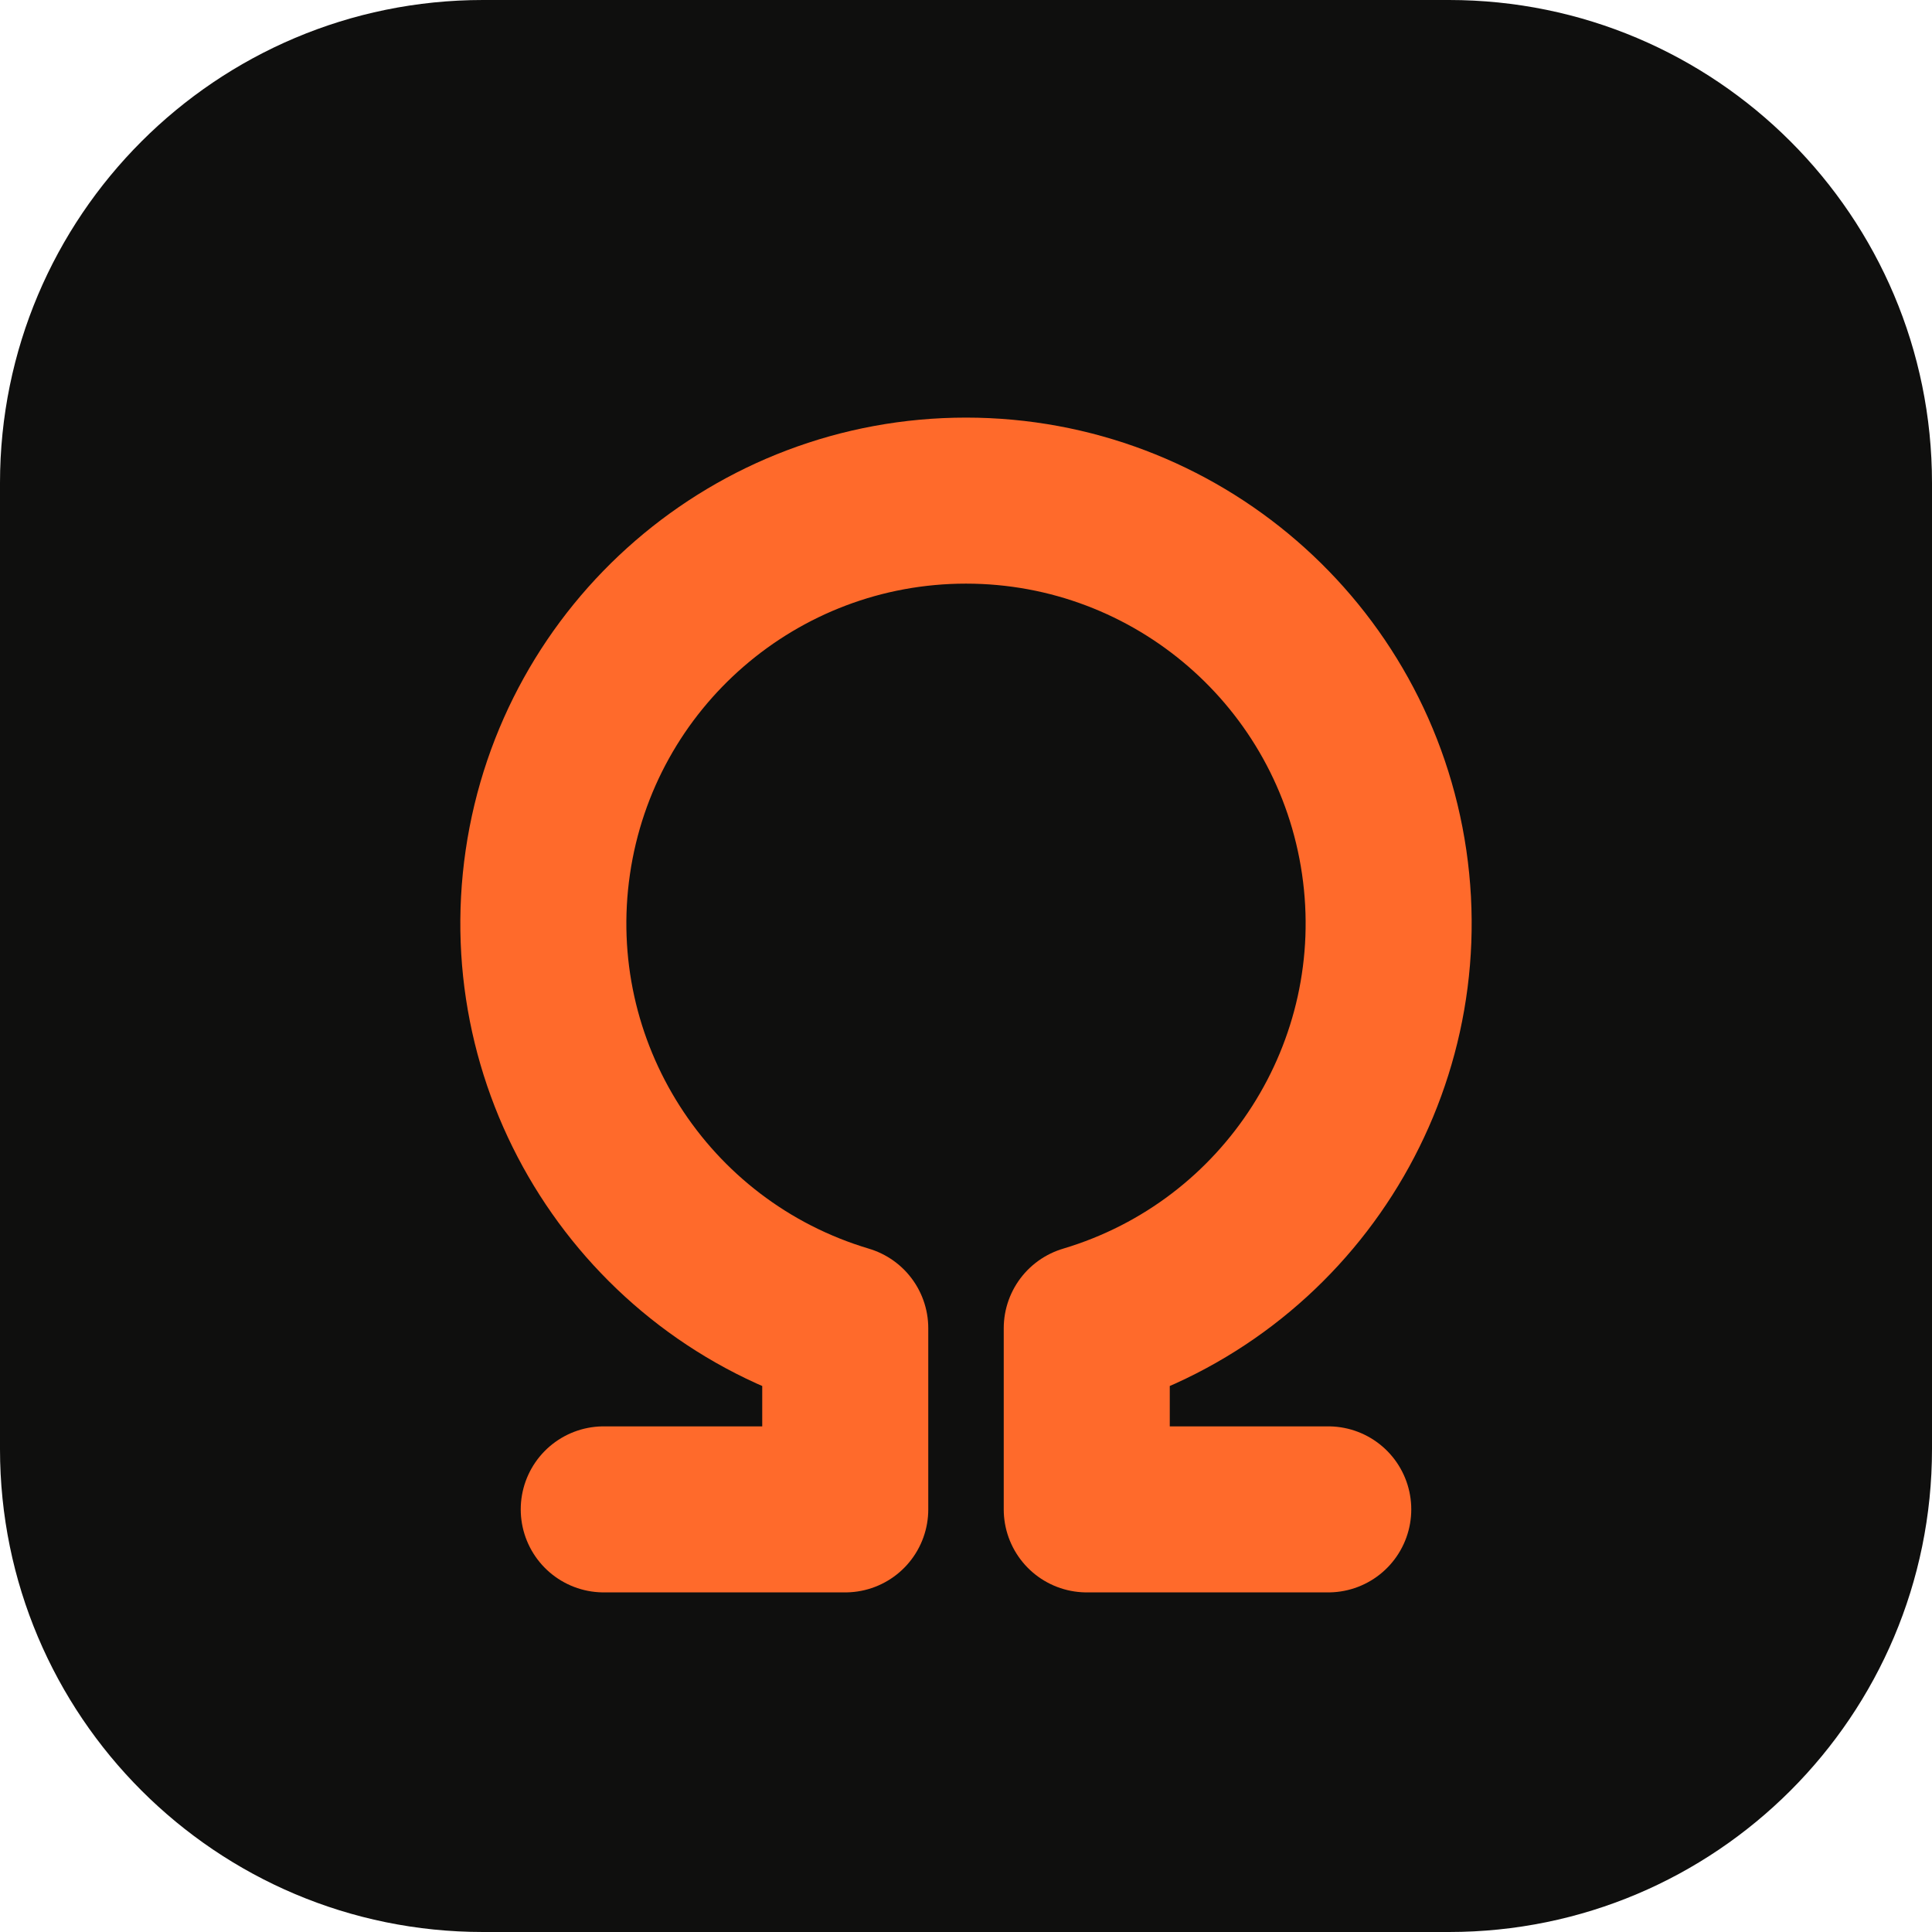
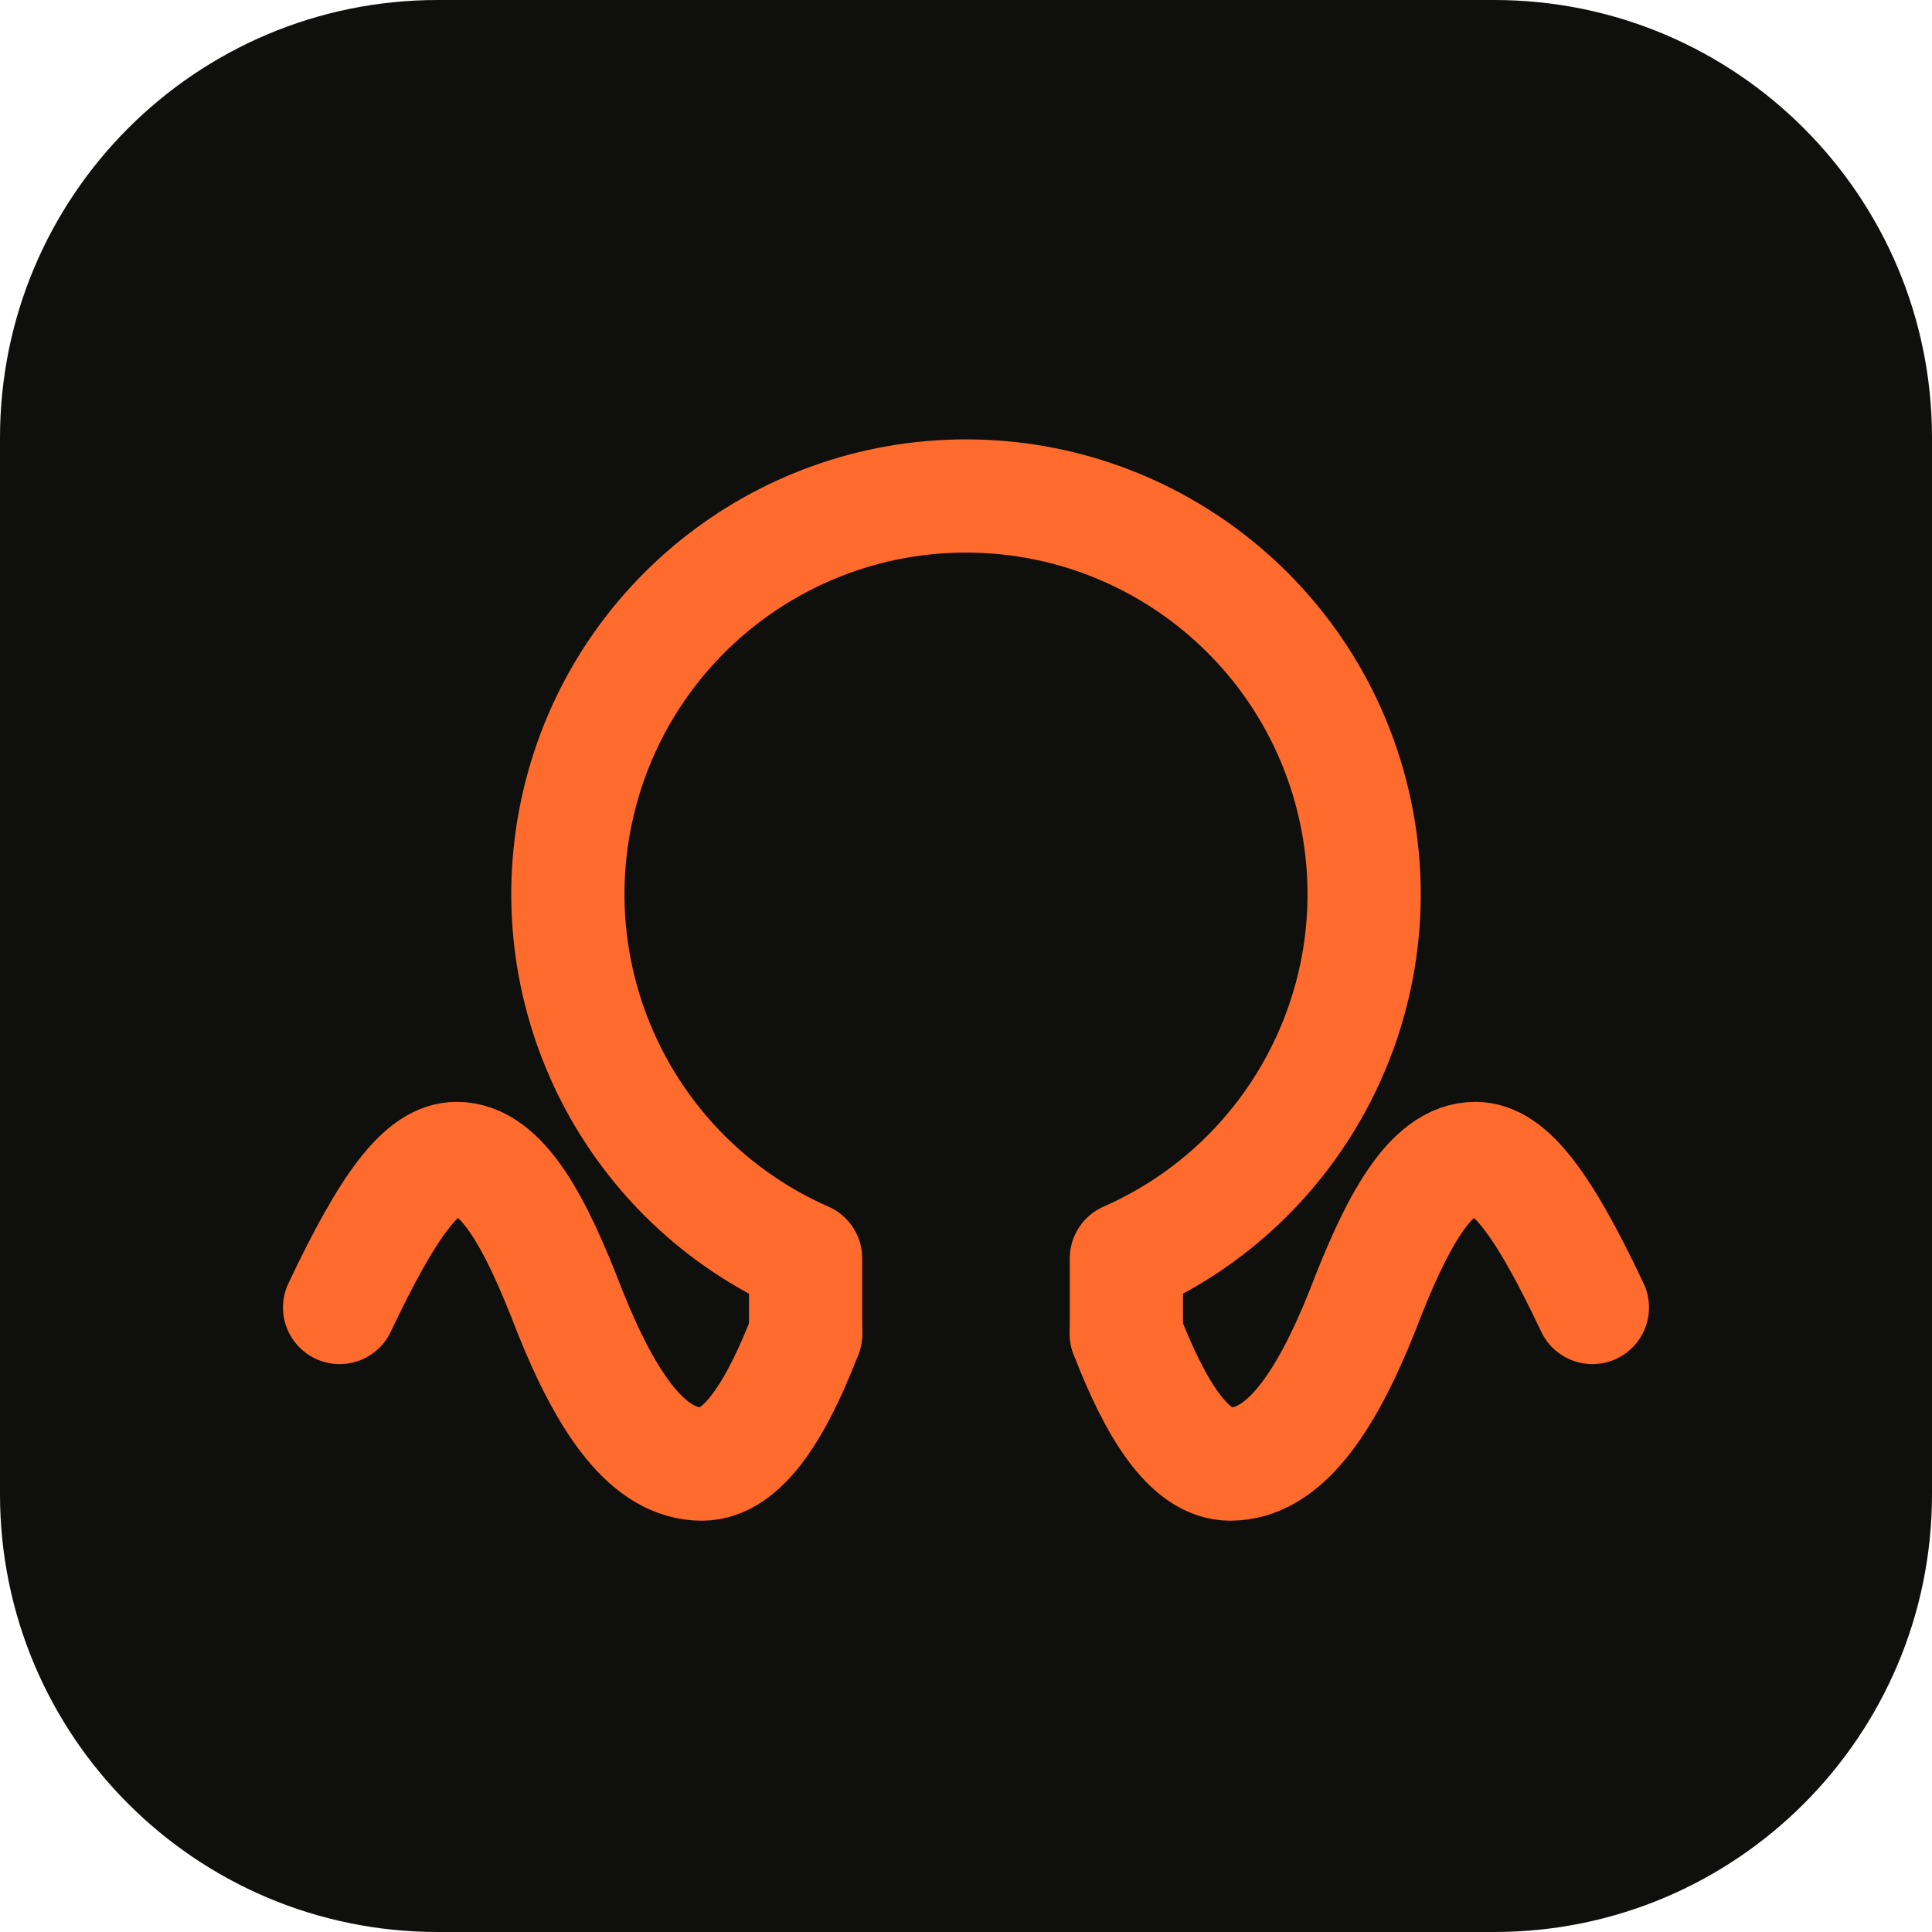
- <svg xmlns="http://www.w3.org/2000/svg" viewBox="0 0 64 64">
-   <rect width="64" height="64" rx="16" fill="#0f0f0e" />
-   <path d="M20 50h8v-6a14 14 0 1 1 8 0v6h8" fill="none" stroke="#ff6a2b" stroke-width="5.5" stroke-linecap="round" stroke-linejoin="round" />
+ <svg xmlns="http://www.w3.org/2000/svg" viewBox="0 0 1024 1024">
+   <rect width="1024" height="1024" rx="232" fill="#0f0f0e" />
+   <g fill="none" stroke="#ff6b2c" stroke-width="60" stroke-linecap="round" stroke-linejoin="round">
+     <path d="M427 707V667A211 211 0 1 1 597 667V707" />
+     <path d="M180 693C206 638 224 614 242 614C266 614 284 648 302 695C322 745 344 776 372 776C394 776 412 746 427 707" />
+     <path d="M844 693C818 638 800 614 782 614C758 614 740 648 722 695C702 745 680 776 652 776C630 776 612 746 597 707" />
+   </g>
</svg>
